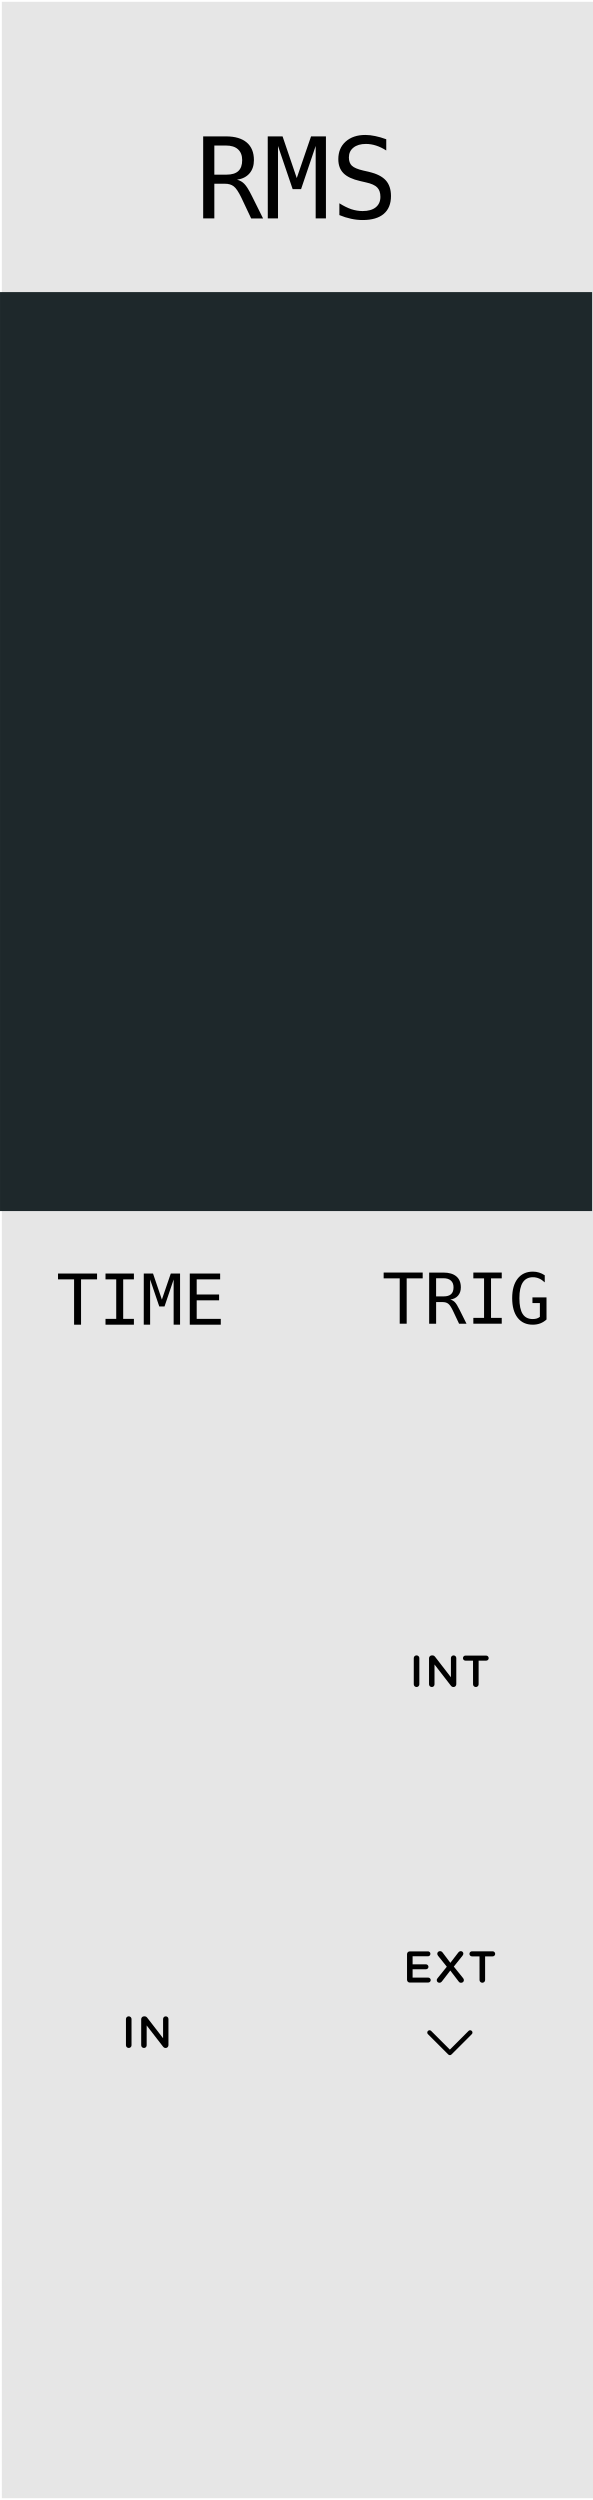
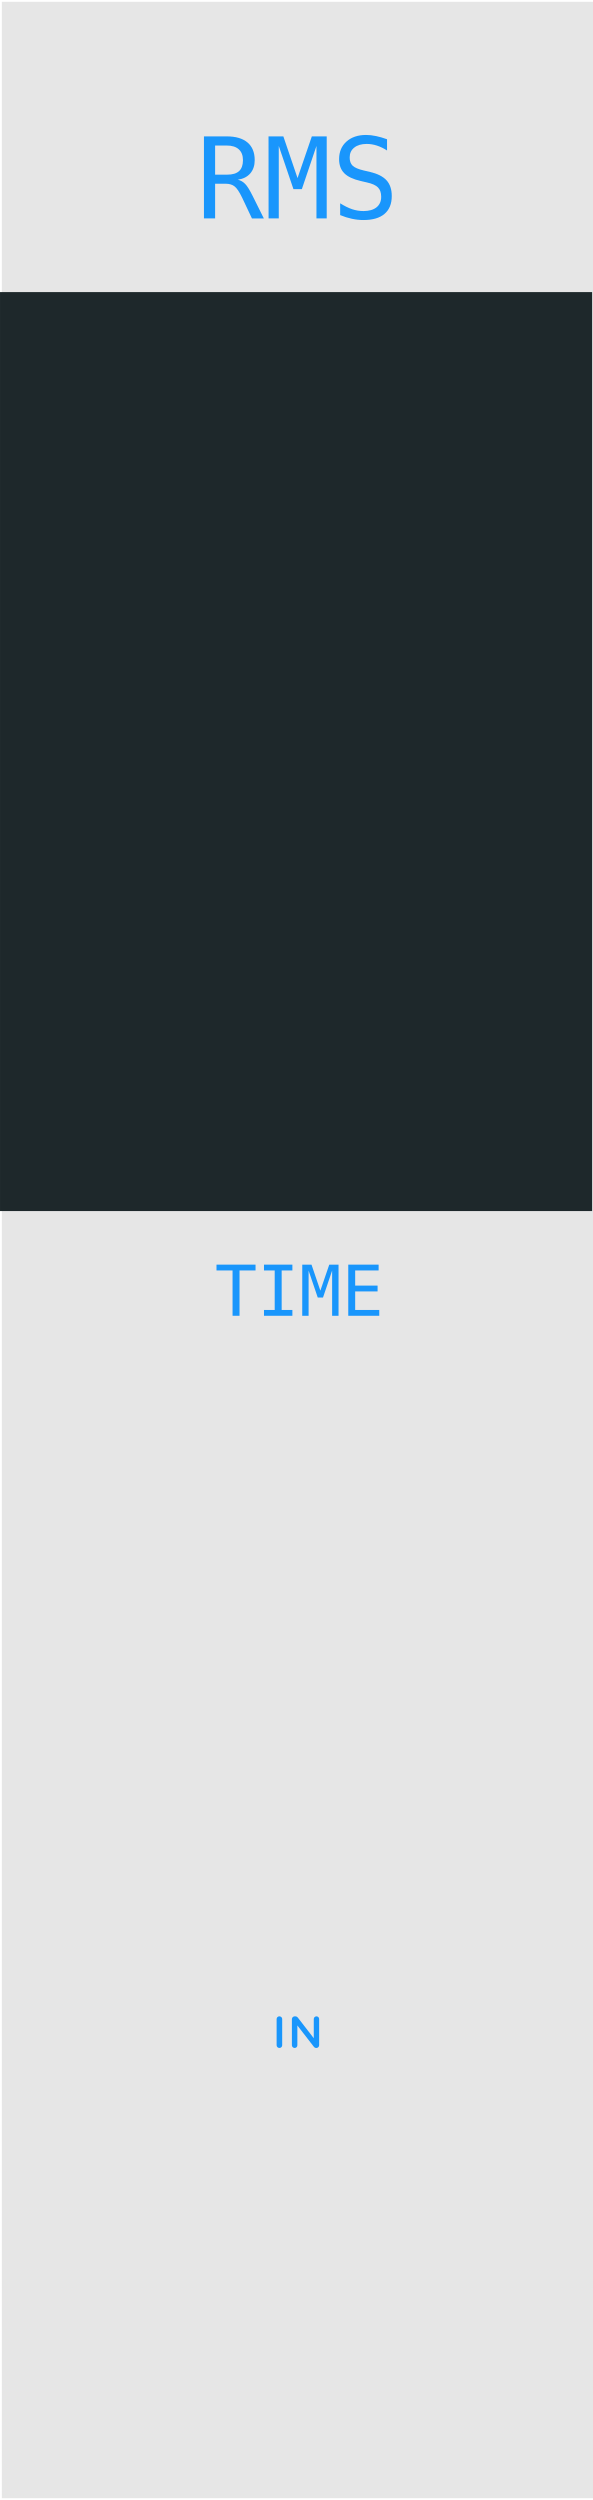
<svg xmlns="http://www.w3.org/2000/svg" width="90" height="380" viewBox="0 0 23.812 100.542" version="1.1" id="svg8630">
  <defs id="defs8624" />
  <g id="layer1" transform="translate(-44.46783,-88.73512)">
    <path id="path33449" d="M 44.541,88.808 H 68.354 V 189.205 H 44.541 Z m 0,0" style="fill:#e6e6e6;fill-opacity:1;fill-rule:nonzero;stroke:none;stroke-width:0.276" />
-     <path style="fill:#000000;fill-opacity:1;stroke:none;stroke-width:0.276" d="m 49.533,170.99 c 0,0.06 0.052,0.108 0.112,0.108 0.06,0 0.112,-0.047 0.112,-0.108 v -1.057 c 0,-0.06 -0.052,-0.108 -0.112,-0.108 -0.06,0 -0.112,0.047 -0.112,0.108 z m 0,0" id="path9255" />
-     <path style="fill:#000000;fill-opacity:1;stroke:none;stroke-width:0.276" d="m 50.146,170.99 c 0,0.06 0.052,0.108 0.112,0.108 0.06,0 0.108,-0.047 0.108,-0.108 v -0.798 l 0.647,0.837 c 0.03,0.039 0.06,0.069 0.112,0.069 h 0.009 c 0.06,0 0.108,-0.052 0.108,-0.112 v -1.052 c 0,-0.06 -0.047,-0.108 -0.108,-0.108 -0.06,0 -0.108,0.047 -0.108,0.108 v 0.772 l -0.63,-0.815 c -0.03,-0.039 -0.06,-0.065 -0.112,-0.065 h -0.026 c -0.06,0 -0.112,0.052 -0.112,0.112 z m 0,0" id="path9251" />
-     <path style="fill:#000000;fill-opacity:1;stroke:none;stroke-width:0.276" d="m 60.949,168.466 h 0.742 c 0.052,0 0.099,-0.043 0.099,-0.099 0,-0.052 -0.047,-0.099 -0.099,-0.099 h -0.63 v -0.336 h 0.539 c 0.052,0 0.099,-0.043 0.099,-0.095 0,-0.056 -0.047,-0.103 -0.099,-0.103 h -0.539 v -0.323 h 0.621 c 0.052,0 0.095,-0.043 0.095,-0.099 0,-0.056 -0.043,-0.099 -0.095,-0.099 h -0.733 c -0.06,0 -0.112,0.047 -0.112,0.112 v 1.031 c 0,0.065 0.052,0.112 0.112,0.112 z m 0,0" id="path9219" />
-     <path style="fill:#000000;fill-opacity:1;stroke:none;stroke-width:0.276" d="m 62.033,168.372 c 0,0.065 0.052,0.103 0.104,0.103 0.047,0 0.078,-0.022 0.108,-0.06 l 0.332,-0.431 0.336,0.44 c 0.026,0.035 0.052,0.052 0.099,0.052 0.065,0 0.112,-0.047 0.112,-0.108 0,-0.03 -0.017,-0.06 -0.035,-0.082 l -0.371,-0.461 0.349,-0.436 c 0.022,-0.03 0.035,-0.052 0.035,-0.086 0,-0.06 -0.052,-0.099 -0.099,-0.099 -0.047,0 -0.078,0.022 -0.108,0.06 l -0.315,0.41 -0.315,-0.418 c -0.03,-0.035 -0.056,-0.052 -0.104,-0.052 -0.06,0 -0.108,0.047 -0.108,0.108 0,0.03 0.017,0.056 0.035,0.082 l 0.349,0.436 -0.371,0.461 c -0.022,0.026 -0.035,0.052 -0.035,0.082 z m 0,0" id="path9215" />
-     <path style="fill:#000000;fill-opacity:1;stroke:none;stroke-width:0.276" d="m 63.753,168.367 c 0,0.06 0.052,0.108 0.112,0.108 0.06,0 0.112,-0.047 0.112,-0.108 v -0.953 h 0.306 c 0.056,0 0.099,-0.047 0.099,-0.099 0,-0.056 -0.043,-0.104 -0.099,-0.104 h -0.837 c -0.056,0 -0.099,0.047 -0.099,0.104 0,0.052 0.043,0.099 0.099,0.099 h 0.306 z m 0,0" id="path9211" />
-     <path style="fill:#000000;fill-opacity:1;stroke:none;stroke-width:0.276" d="m 61.108,156.474 c 0,0.06 0.052,0.108 0.112,0.108 0.06,0 0.112,-0.047 0.112,-0.108 v -1.057 c 0,-0.06 -0.052,-0.108 -0.112,-0.108 -0.06,0 -0.112,0.047 -0.112,0.108 z m 0,0" id="path9119" />
-     <path style="fill:#000000;fill-opacity:1;stroke:none;stroke-width:0.276" d="m 61.722,156.474 c 0,0.06 0.052,0.108 0.112,0.108 0.06,0 0.108,-0.047 0.108,-0.108 v -0.798 l 0.647,0.837 c 0.03,0.039 0.06,0.069 0.112,0.069 h 0.009 c 0.06,0 0.108,-0.052 0.108,-0.112 v -1.052 c 0,-0.06 -0.047,-0.108 -0.108,-0.108 -0.06,0 -0.108,0.047 -0.108,0.108 v 0.772 l -0.63,-0.815 c -0.03,-0.039 -0.06,-0.065 -0.112,-0.065 h -0.026 c -0.06,0 -0.112,0.052 -0.112,0.112 z m 0,0" id="path9115" />
-     <path style="fill:#000000;fill-opacity:1;stroke:none;stroke-width:0.276" d="m 63.492,156.474 c 0,0.06 0.052,0.108 0.112,0.108 0.06,0 0.112,-0.047 0.112,-0.108 v -0.953 h 0.306 c 0.056,0 0.099,-0.047 0.099,-0.099 0,-0.056 -0.043,-0.104 -0.099,-0.104 h -0.837 c -0.056,0 -0.099,0.047 -0.099,0.104 0,0.052 0.043,0.099 0.099,0.099 h 0.306 z m 0,0" id="path9111" />
-     <path id="path35373" d="m 63.376,170.478 -0.816,0.816 -0.817,-0.816" style="fill:none;stroke:#000000;stroke-width:0.184;stroke-linecap:round;stroke-linejoin:round;stroke-miterlimit:10;stroke-opacity:1" />
+     <g id="g842" transform="translate(-0.516556)">
+       <path id="path9255" d="m 56.109,170.99 c 0,0.06 0.052,0.108 0.112,0.108 0.06,0 0.112,-0.047 0.112,-0.108 v -1.057 c 0,-0.06 -0.052,-0.108 -0.112,-0.108 -0.06,0 -0.112,0.047 -0.112,0.108 z m 0,0" style="fill:#1996fc;fill-opacity:1;stroke:none;stroke-width:0.276" />
+       <path id="path9251" d="m 56.723,170.99 c 0,0.06 0.052,0.108 0.112,0.108 0.06,0 0.108,-0.047 0.108,-0.108 v -0.798 l 0.647,0.837 c 0.03,0.039 0.06,0.069 0.112,0.069 h 0.009 c 0.06,0 0.108,-0.052 0.108,-0.112 v -1.052 c 0,-0.06 -0.047,-0.108 -0.108,-0.108 -0.06,0 -0.108,0.047 -0.108,0.108 v 0.772 l -0.63,-0.815 c -0.03,-0.039 -0.06,-0.065 -0.112,-0.065 h -0.026 c -0.06,0 -0.112,0.052 -0.112,0.112 z m 0,0" style="fill:#1996fc;fill-opacity:1;stroke:none;stroke-width:0.276" />
+     </g>
    <path id="path38411" d="m 68.28,137.44 h -23.812 V 100.482 h 23.812 z m 0,0" style="fill:#1e282b;fill-opacity:1;fill-rule:nonzero;stroke:none;stroke-width:0.276" />
-     <g aria-label="TIME" style="font-style:normal;font-variant:normal;font-weight:normal;font-stretch:normal;font-size:2.822px;line-height:1.25;font-family:monospace;-inkscape-font-specification:'monospace, Normal';font-variant-ligatures:normal;font-variant-caps:normal;font-variant-numeric:normal;font-feature-settings:normal;text-align:start;letter-spacing:0px;word-spacing:0px;writing-mode:lr-tb;text-anchor:start;fill:#000000;fill-opacity:1;stroke:none;stroke-width:0.265" id="text229" transform="translate(-25.92917)">
-       <path d="m 72.73,139.953 h 1.57 v 0.234 h -0.644 v 1.823 H 73.376 v -1.823 h -0.646 z" style="font-style:normal;font-variant:normal;font-weight:normal;font-stretch:normal;font-size:2.822px;font-family:monospace;-inkscape-font-specification:'monospace, Normal';font-variant-ligatures:normal;font-variant-caps:normal;font-variant-numeric:normal;font-feature-settings:normal;text-align:start;writing-mode:lr-tb;text-anchor:start;stroke-width:0.265" id="path244" />
-       <path d="m 74.64,139.953 h 1.142 v 0.234 h -0.431 v 1.589 h 0.431 v 0.234 h -1.142 v -0.234 h 0.431 v -1.589 h -0.431 z" style="font-style:normal;font-variant:normal;font-weight:normal;font-stretch:normal;font-size:2.822px;font-family:monospace;-inkscape-font-specification:'monospace, Normal';font-variant-ligatures:normal;font-variant-caps:normal;font-variant-numeric:normal;font-feature-settings:normal;text-align:start;writing-mode:lr-tb;text-anchor:start;stroke-width:0.265" id="path246" />
-       <path d="m 76.179,139.953 h 0.372 l 0.356,1.047 0.358,-1.047 h 0.373 v 2.057 h -0.258 v -1.818 l -0.367,1.085 h -0.211 l -0.368,-1.085 v 1.818 h -0.256 z" style="font-style:normal;font-variant:normal;font-weight:normal;font-stretch:normal;font-size:2.822px;font-family:monospace;-inkscape-font-specification:'monospace, Normal';font-variant-ligatures:normal;font-variant-caps:normal;font-variant-numeric:normal;font-feature-settings:normal;text-align:start;writing-mode:lr-tb;text-anchor:start;stroke-width:0.265" id="path248" />
-       <path d="m 78.029,139.953 h 1.221 v 0.234 h -0.943 v 0.609 h 0.901 v 0.234 h -0.901 v 0.746 h 0.969 v 0.234 h -1.247 z" style="font-style:normal;font-variant:normal;font-weight:normal;font-stretch:normal;font-size:2.822px;font-family:monospace;-inkscape-font-specification:'monospace, Normal';font-variant-ligatures:normal;font-variant-caps:normal;font-variant-numeric:normal;font-feature-settings:normal;text-align:start;writing-mode:lr-tb;text-anchor:start;stroke-width:0.265" id="path250" />
+     <g aria-label="TIME" style="font-style:normal;font-variant:normal;font-weight:normal;font-stretch:normal;font-size:2.822px;line-height:1.25;font-family:monospace;-inkscape-font-specification:'monospace, Normal';font-variant-ligatures:normal;font-variant-caps:normal;font-variant-numeric:normal;font-feature-settings:normal;text-align:start;letter-spacing:0px;word-spacing:0px;writing-mode:lr-tb;text-anchor:start;fill:#1996fc;fill-opacity:1;stroke:none;stroke-width:0.265" id="text229" transform="translate(-19.55564,-0.3582495)">
+       <path d="m 72.73,139.953 h 1.57 v 0.234 h -0.644 v 1.823 H 73.376 v -1.823 h -0.646 z" style="font-style:normal;font-variant:normal;font-weight:normal;font-stretch:normal;font-size:2.822px;font-family:monospace;-inkscape-font-specification:'monospace, Normal';font-variant-ligatures:normal;font-variant-caps:normal;font-variant-numeric:normal;font-feature-settings:normal;text-align:start;writing-mode:lr-tb;text-anchor:start;fill:#1996fc;fill-opacity:1;stroke-width:0.265" id="path244" />
+       <path d="m 74.64,139.953 h 1.142 v 0.234 h -0.431 v 1.589 h 0.431 v 0.234 h -1.142 v -0.234 h 0.431 v -1.589 h -0.431 z" style="font-style:normal;font-variant:normal;font-weight:normal;font-stretch:normal;font-size:2.822px;font-family:monospace;-inkscape-font-specification:'monospace, Normal';font-variant-ligatures:normal;font-variant-caps:normal;font-variant-numeric:normal;font-feature-settings:normal;text-align:start;writing-mode:lr-tb;text-anchor:start;fill:#1996fc;fill-opacity:1;stroke-width:0.265" id="path246" />
+       <path d="m 76.179,139.953 h 0.372 l 0.356,1.047 0.358,-1.047 h 0.373 v 2.057 h -0.258 v -1.818 l -0.367,1.085 h -0.211 l -0.368,-1.085 v 1.818 h -0.256 z" style="font-style:normal;font-variant:normal;font-weight:normal;font-stretch:normal;font-size:2.822px;font-family:monospace;-inkscape-font-specification:'monospace, Normal';font-variant-ligatures:normal;font-variant-caps:normal;font-variant-numeric:normal;font-feature-settings:normal;text-align:start;writing-mode:lr-tb;text-anchor:start;fill:#1996fc;fill-opacity:1;stroke-width:0.265" id="path248" />
+       <path d="m 78.029,139.953 h 1.221 v 0.234 h -0.943 v 0.609 h 0.901 v 0.234 h -0.901 v 0.746 h 0.969 v 0.234 h -1.247 z" style="font-style:normal;font-variant:normal;font-weight:normal;font-stretch:normal;font-size:2.822px;font-family:monospace;-inkscape-font-specification:'monospace, Normal';font-variant-ligatures:normal;font-variant-caps:normal;font-variant-numeric:normal;font-feature-settings:normal;text-align:start;writing-mode:lr-tb;text-anchor:start;fill:#1996fc;fill-opacity:1;stroke-width:0.265" id="path250" />
    </g>
-     <g aria-label="TRIG" style="font-style:normal;font-variant:normal;font-weight:normal;font-stretch:normal;font-size:2.822px;line-height:1.25;font-family:monospace;-inkscape-font-specification:'monospace, Normal';font-variant-ligatures:normal;font-variant-caps:normal;font-variant-numeric:normal;font-feature-settings:normal;text-align:start;letter-spacing:0px;word-spacing:0px;writing-mode:lr-tb;text-anchor:start;fill:#000000;fill-opacity:1;stroke:none;stroke-width:0.265" id="text233" transform="translate(-25.92917)">
-       <path d="m 85.826,139.913 h 1.57 v 0.234 h -0.644 v 1.823 h -0.28 v -1.823 h -0.646 z" style="font-style:normal;font-variant:normal;font-weight:normal;font-stretch:normal;font-size:2.822px;font-family:monospace;-inkscape-font-specification:'monospace, Normal';font-variant-ligatures:normal;font-variant-caps:normal;font-variant-numeric:normal;font-feature-settings:normal;text-align:start;writing-mode:lr-tb;text-anchor:start;stroke-width:0.265" id="path235" />
-       <path d="m 88.506,140.999 q 0.107,0.028 0.183,0.105 0.076,0.076 0.189,0.305 l 0.28,0.562 h -0.299 l -0.245,-0.52 q -0.106,-0.222 -0.192,-0.285 -0.084,-0.065 -0.22,-0.065 h -0.266 v 0.87 h -0.28 v -2.057 h 0.573 q 0.339,0 0.52,0.153 0.181,0.153 0.181,0.442 0,0.204 -0.112,0.333 -0.11,0.128 -0.311,0.157 z m -0.571,-0.857 v 0.73 h 0.305 q 0.2,0 0.298,-0.09 0.098,-0.09 0.098,-0.274 0,-0.178 -0.105,-0.271 -0.103,-0.095 -0.302,-0.095 z" style="font-style:normal;font-variant:normal;font-weight:normal;font-stretch:normal;font-size:2.822px;font-family:monospace;-inkscape-font-specification:'monospace, Normal';font-variant-ligatures:normal;font-variant-caps:normal;font-variant-numeric:normal;font-feature-settings:normal;text-align:start;writing-mode:lr-tb;text-anchor:start;stroke-width:0.265" id="path237" />
-       <path d="m 89.433,139.913 h 1.142 v 0.234 h -0.431 v 1.589 h 0.431 v 0.234 H 89.433 v -0.234 h 0.431 v -1.589 H 89.433 Z" style="font-style:normal;font-variant:normal;font-weight:normal;font-stretch:normal;font-size:2.822px;font-family:monospace;-inkscape-font-specification:'monospace, Normal';font-variant-ligatures:normal;font-variant-caps:normal;font-variant-numeric:normal;font-feature-settings:normal;text-align:start;writing-mode:lr-tb;text-anchor:start;stroke-width:0.265" id="path239" />
-       <path d="m 92.376,141.801 q -0.112,0.103 -0.252,0.157 -0.139,0.052 -0.302,0.052 -0.391,0 -0.609,-0.28 -0.218,-0.281 -0.218,-0.787 0,-0.504 0.22,-0.785 0.22,-0.282 0.613,-0.282 0.13,0 0.248,0.037 0.119,0.036 0.229,0.11 v 0.285 q -0.112,-0.106 -0.229,-0.156 -0.117,-0.051 -0.248,-0.051 -0.271,0 -0.408,0.211 -0.135,0.209 -0.135,0.631 0,0.429 0.131,0.635 0.132,0.205 0.405,0.205 0.092,0 0.161,-0.021 0.07,-0.022 0.127,-0.068 v -0.553 h -0.299 v -0.229 h 0.565 z" style="font-style:normal;font-variant:normal;font-weight:normal;font-stretch:normal;font-size:2.822px;font-family:monospace;-inkscape-font-specification:'monospace, Normal';font-variant-ligatures:normal;font-variant-caps:normal;font-variant-numeric:normal;font-feature-settings:normal;text-align:start;writing-mode:lr-tb;text-anchor:start;stroke-width:0.265" id="path241" />
-     </g>
-     <g aria-label="RMS" style="font-style:normal;font-variant:normal;font-weight:normal;font-stretch:normal;font-size:2.117px;line-height:1.25;font-family:monospace;-inkscape-font-specification:'monospace, Normal';font-variant-ligatures:normal;font-variant-caps:normal;font-variant-numeric:normal;font-feature-settings:normal;text-align:start;letter-spacing:0px;word-spacing:0px;writing-mode:lr-tb;text-anchor:start;fill:#000000;fill-opacity:1;stroke:none;stroke-width:0.124" id="text255" transform="matrix(2.137271,0,0,2.137271,-63.86422,-115.6555)">
-       <path d="m 55.148,99.013 q 0.081,0.021 0.137,0.079 0.057,0.057 0.142,0.228 l 0.21,0.422 h -0.224 l -0.184,-0.39 q -0.08,-0.166 -0.144,-0.214 -0.063,-0.049 -0.165,-0.049 H 54.72 v 0.652 h -0.21 v -1.543 h 0.43 q 0.254,0 0.39,0.115 0.135,0.115 0.135,0.332 0,0.153 -0.084,0.25 -0.083,0.096 -0.234,0.118 z m -0.428,-0.643 v 0.548 h 0.228 q 0.15,0 0.223,-0.067 0.073,-0.067 0.073,-0.206 0,-0.133 -0.079,-0.204 -0.078,-0.071 -0.226,-0.071 z" style="font-style:normal;font-variant:normal;font-weight:normal;font-stretch:normal;font-size:2.117px;font-family:monospace;-inkscape-font-specification:'monospace, Normal';font-variant-ligatures:normal;font-variant-caps:normal;font-variant-numeric:normal;font-feature-settings:normal;text-align:start;writing-mode:lr-tb;text-anchor:start;stroke-width:0.124" id="path257" />
-       <path d="m 55.725,98.198 h 0.279 l 0.267,0.785 0.269,-0.785 h 0.28 v 1.543 h -0.193 v -1.363 l -0.275,0.813 h -0.158 l -0.276,-0.813 v 1.363 h -0.192 z" style="font-style:normal;font-variant:normal;font-weight:normal;font-stretch:normal;font-size:2.117px;font-family:monospace;-inkscape-font-specification:'monospace, Normal';font-variant-ligatures:normal;font-variant-caps:normal;font-variant-numeric:normal;font-feature-settings:normal;text-align:start;writing-mode:lr-tb;text-anchor:start;stroke-width:0.124" id="path259" />
-       <path d="m 57.955,98.251 v 0.212 q -0.095,-0.061 -0.191,-0.092 -0.095,-0.031 -0.192,-0.031 -0.148,0 -0.234,0.069 -0.086,0.068 -0.086,0.185 0,0.102 0.056,0.156 0.057,0.054 0.211,0.09 l 0.11,0.025 q 0.217,0.051 0.316,0.159 0.099,0.109 0.099,0.296 0,0.22 -0.136,0.336 -0.136,0.116 -0.397,0.116 -0.109,0 -0.218,-0.024 -0.11,-0.023 -0.22,-0.069 v -0.222 q 0.119,0.075 0.224,0.111 0.106,0.035 0.214,0.035 0.158,0 0.246,-0.07 0.088,-0.071 0.088,-0.198 0,-0.116 -0.061,-0.177 -0.06,-0.061 -0.21,-0.094 l -0.112,-0.026 q -0.215,-0.049 -0.312,-0.147 -0.097,-0.098 -0.097,-0.264 0,-0.207 0.138,-0.331 0.14,-0.125 0.37,-0.125 0.089,0 0.187,0.021 0.098,0.02 0.207,0.06 z" style="font-style:normal;font-variant:normal;font-weight:normal;font-stretch:normal;font-size:2.117px;font-family:monospace;-inkscape-font-specification:'monospace, Normal';font-variant-ligatures:normal;font-variant-caps:normal;font-variant-numeric:normal;font-feature-settings:normal;text-align:start;writing-mode:lr-tb;text-anchor:start;stroke-width:0.124" id="path261" />
+     <g aria-label="RMS" style="font-style:normal;font-variant:normal;font-weight:normal;font-stretch:normal;font-size:2.117px;line-height:1.25;font-family:monospace;-inkscape-font-specification:'monospace, Normal';font-variant-ligatures:normal;font-variant-caps:normal;font-variant-numeric:normal;font-feature-settings:normal;text-align:start;letter-spacing:0px;word-spacing:0px;writing-mode:lr-tb;text-anchor:start;fill:#1996fc;fill-opacity:1;stroke:none;stroke-width:0.124" id="text255" transform="matrix(2.137271,0,0,2.137271,-63.83271,-115.6555)">
+       <path d="m 55.148,99.013 q 0.081,0.021 0.137,0.079 0.057,0.057 0.142,0.228 l 0.21,0.422 h -0.224 l -0.184,-0.39 q -0.08,-0.166 -0.144,-0.214 -0.063,-0.049 -0.165,-0.049 H 54.72 v 0.652 h -0.21 v -1.543 h 0.43 q 0.254,0 0.39,0.115 0.135,0.115 0.135,0.332 0,0.153 -0.084,0.25 -0.083,0.096 -0.234,0.118 z m -0.428,-0.643 v 0.548 h 0.228 q 0.15,0 0.223,-0.067 0.073,-0.067 0.073,-0.206 0,-0.133 -0.079,-0.204 -0.078,-0.071 -0.226,-0.071 z" style="font-style:normal;font-variant:normal;font-weight:normal;font-stretch:normal;font-size:2.117px;font-family:monospace;-inkscape-font-specification:'monospace, Normal';font-variant-ligatures:normal;font-variant-caps:normal;font-variant-numeric:normal;font-feature-settings:normal;text-align:start;writing-mode:lr-tb;text-anchor:start;fill:#1996fc;fill-opacity:1;stroke-width:0.124" id="path257" />
+       <path d="m 55.725,98.198 h 0.279 l 0.267,0.785 0.269,-0.785 h 0.28 v 1.543 h -0.193 v -1.363 l -0.275,0.813 h -0.158 l -0.276,-0.813 v 1.363 h -0.192 z" style="font-style:normal;font-variant:normal;font-weight:normal;font-stretch:normal;font-size:2.117px;font-family:monospace;-inkscape-font-specification:'monospace, Normal';font-variant-ligatures:normal;font-variant-caps:normal;font-variant-numeric:normal;font-feature-settings:normal;text-align:start;writing-mode:lr-tb;text-anchor:start;fill:#1996fc;fill-opacity:1;stroke-width:0.124" id="path259" />
+       <path d="m 57.955,98.251 v 0.212 q -0.095,-0.061 -0.191,-0.092 -0.095,-0.031 -0.192,-0.031 -0.148,0 -0.234,0.069 -0.086,0.068 -0.086,0.185 0,0.102 0.056,0.156 0.057,0.054 0.211,0.09 l 0.11,0.025 q 0.217,0.051 0.316,0.159 0.099,0.109 0.099,0.296 0,0.22 -0.136,0.336 -0.136,0.116 -0.397,0.116 -0.109,0 -0.218,-0.024 -0.11,-0.023 -0.22,-0.069 v -0.222 q 0.119,0.075 0.224,0.111 0.106,0.035 0.214,0.035 0.158,0 0.246,-0.07 0.088,-0.071 0.088,-0.198 0,-0.116 -0.061,-0.177 -0.06,-0.061 -0.21,-0.094 l -0.112,-0.026 q -0.215,-0.049 -0.312,-0.147 -0.097,-0.098 -0.097,-0.264 0,-0.207 0.138,-0.331 0.14,-0.125 0.37,-0.125 0.089,0 0.187,0.021 0.098,0.02 0.207,0.06 z" style="font-style:normal;font-variant:normal;font-weight:normal;font-stretch:normal;font-size:2.117px;font-family:monospace;-inkscape-font-specification:'monospace, Normal';font-variant-ligatures:normal;font-variant-caps:normal;font-variant-numeric:normal;font-feature-settings:normal;text-align:start;writing-mode:lr-tb;text-anchor:start;fill:#1996fc;fill-opacity:1;stroke-width:0.124" id="path261" />
    </g>
  </g>
</svg>
